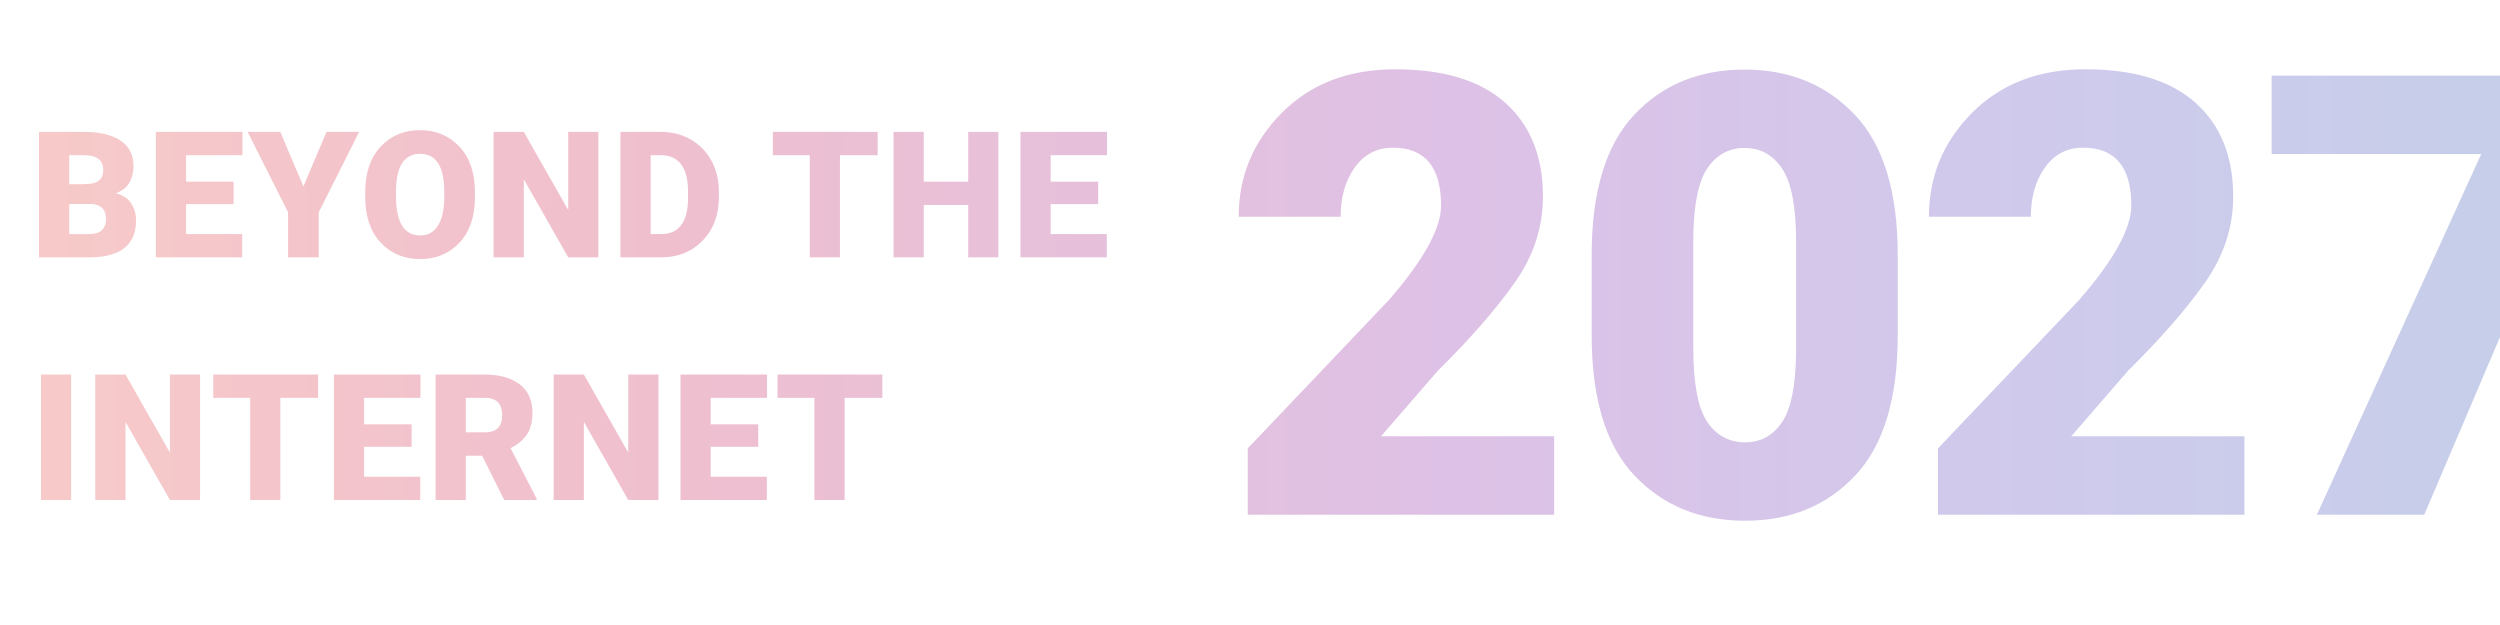
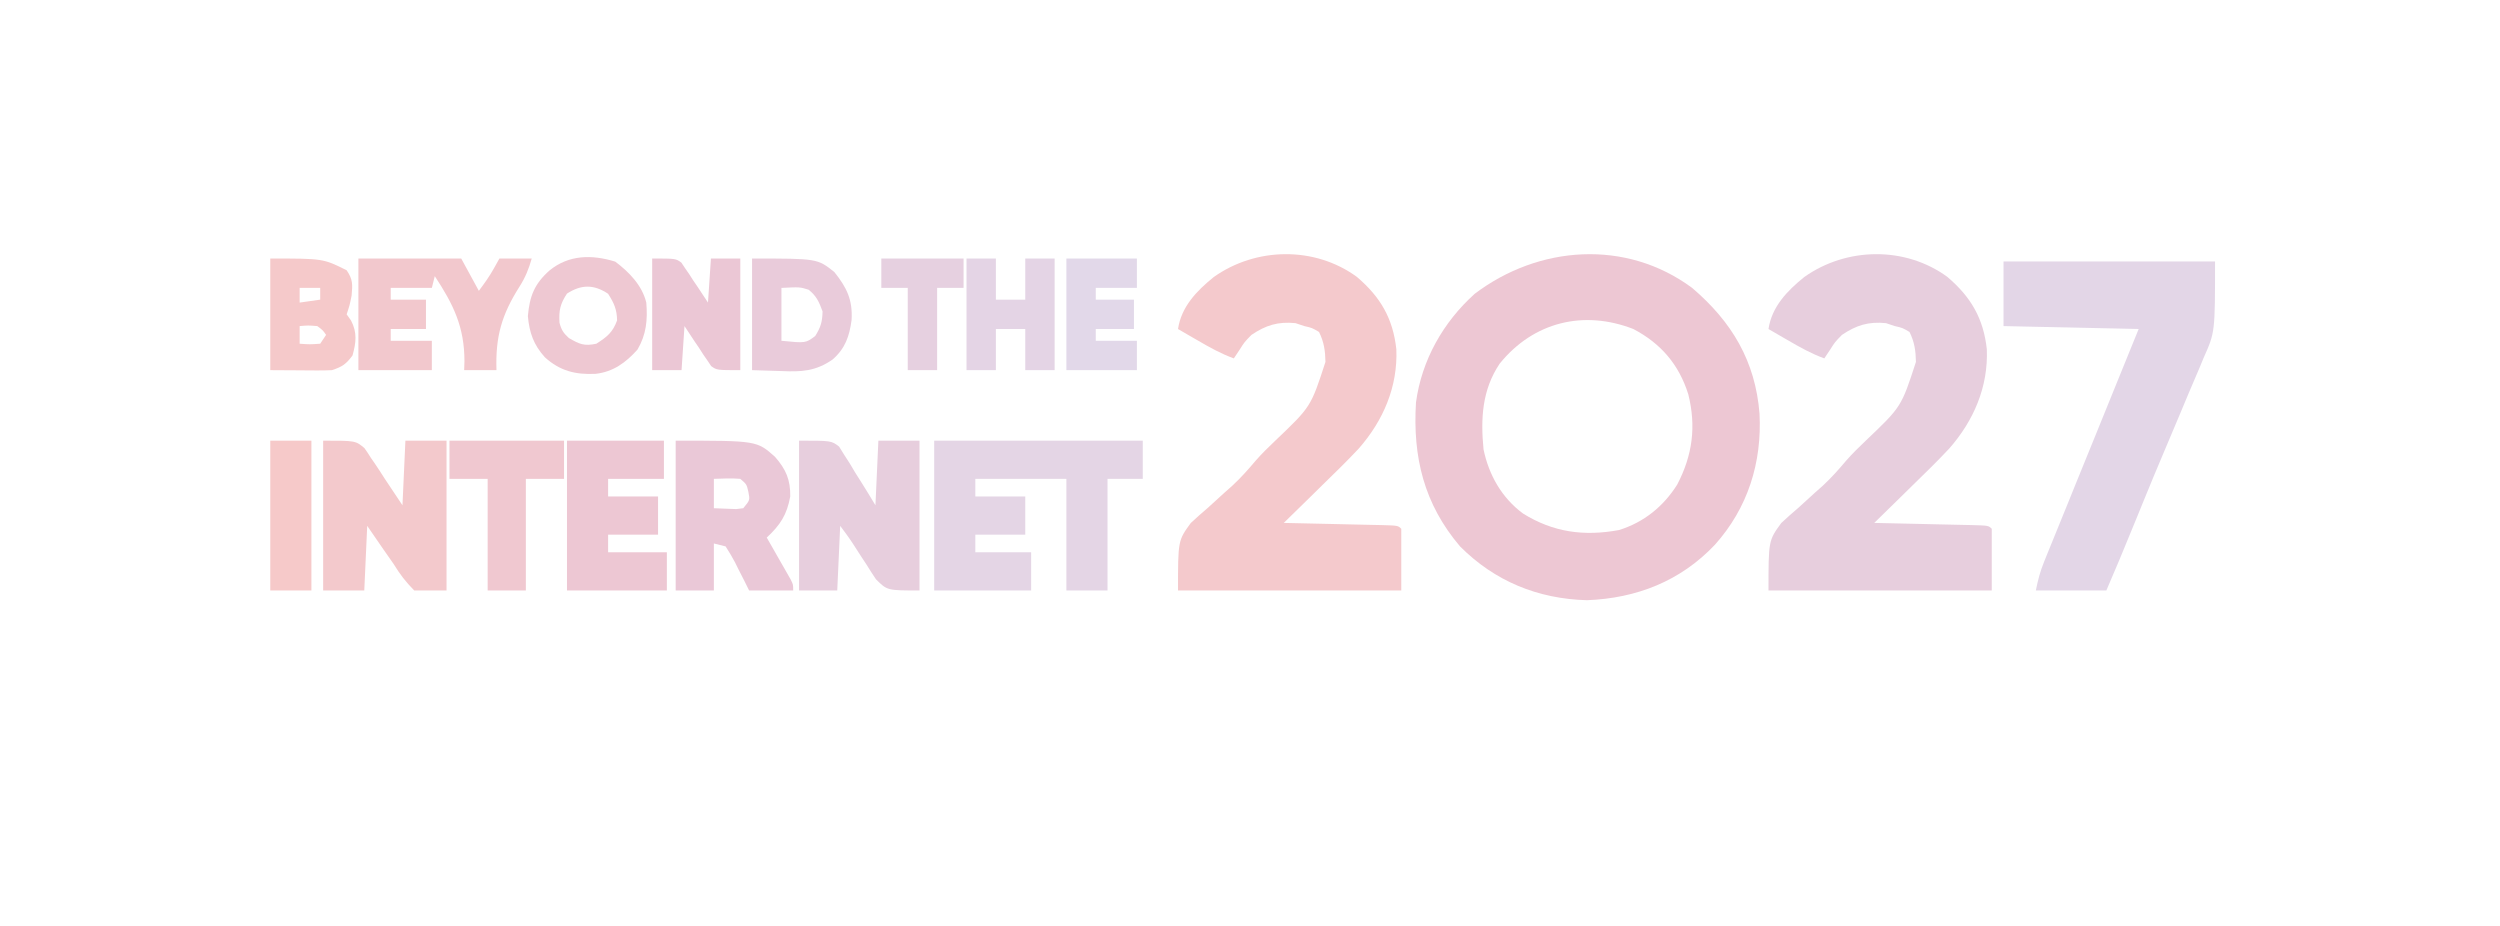
- <svg xmlns="http://www.w3.org/2000/svg" viewBox="0 0 680 170" width="100%" height="100%">
-   <defs>
-     <style>
-       @font-face {
-         font-family: 'SVN-Gilroy';
-         src: url('/fonts/SVN-Gilroy-Black.otf') format('opentype');
-         font-weight: 900;
-         font-style: normal;
-       }
-       .bti-text {
-         font-family: 'SVN-Gilroy', -apple-system, BlinkMacSystemFont, "Segoe UI", Roboto, sans-serif;
-         font-weight: 900;
-         fill: url(#btiLandscapeGradient);
-       }
-     </style>
-     <linearGradient id="btiLandscapeGradient" gradientUnits="userSpaceOnUse" x1="8" y1="0" x2="672" y2="0">
-       <stop offset="0%" stop-color="#F7CAC9" />
-       <stop offset="26%" stop-color="#EFBFCE" />
-       <stop offset="58%" stop-color="#DEC1E6" />
-       <stop offset="82%" stop-color="#CFCAEC" />
-       <stop offset="100%" stop-color="#C7CEEA" />
-     </linearGradient>
-   </defs>
-   <g class="bti-text">
-     <text x="8" y="70" font-size="48" letter-spacing="0.8">BEYOND THE</text>
-     <text x="8" y="136" font-size="48" letter-spacing="0.8">INTERNET</text>
-     <text x="332" y="140" font-size="168" letter-spacing="-3.5">2027</text>
-   </g>
+ <svg xmlns="http://www.w3.org/2000/svg" viewBox="0 0 851 315" version="1.1" width="851" height="315">
+   <path d="M0 0 C13.54 11.56 21.52 24.91 22.94 42.81 C23.8 59.45 18.99 74.89 7.75 87.44 C-3.97 99.83 -18.95 105.67 -35.81 106.31 C-52.52 105.86 -67.19 99.85 -79 88 C-91.27 73.56 -95.14 57.63 -94 39 C-92.07 24.6 -84.74 11.66 -74 2 C-52.24 -14.45 -22.55 -16.68 0 0 Z M-65.49 25.76 C-71.53 34.73 -72.02 44.55 -71 55 C-69.17 63.74 -64.78 71.47 -57.54 76.82 C-47.24 83.23 -36.72 84.62 -24.86 82.42 C-16.41 79.78 -9.79 74.42 -5.08 66.96 C0.15 56.95 1.43 47.17 -1.31 36.2 C-4.5 26.07 -10.63 18.92 -20 14 C-36.88 7.42 -53.99 11.56 -65.49 25.76 Z " fill="#EDC7D3" transform="translate(576,98)" />
+   <path d="M0 0 C8.02 6.84 12.28 14.09 13.44 24.63 C13.96 37.36 9.01 48.92 0.65 58.43 C-3.37 62.73 -7.59 66.83 -11.81 70.94 C-13.08 72.19 -14.35 73.44 -15.62 74.69 C-18.69 77.72 -21.78 80.74 -24.88 83.75 C-23.11 83.79 -23.11 83.79 -21.31 83.83 C-16.96 83.92 -12.62 84.02 -8.27 84.12 C-6.38 84.17 -4.5 84.21 -2.61 84.25 C0.09 84.3 2.79 84.37 5.5 84.43 C6.34 84.45 7.19 84.47 8.07 84.48 C14.01 84.64 14.01 84.64 15.12 85.75 C15.12 92.68 15.12 99.61 15.12 106.75 C-9.96 106.75 -35.03 106.75 -60.88 106.75 C-60.88 89.75 -60.88 89.75 -56.53 83.78 C-54.66 82.03 -52.76 80.34 -50.81 78.69 C-48.92 76.97 -47.04 75.25 -45.15 73.53 C-44.24 72.72 -43.33 71.91 -42.39 71.08 C-39.52 68.42 -37 65.59 -34.49 62.61 C-32.34 60.13 -30 57.89 -27.64 55.63 C-15.64 44.2 -15.64 44.2 -10.69 28.94 C-10.76 25.2 -11.18 22.15 -12.88 18.75 C-15.26 17.35 -15.26 17.35 -17.88 16.75 C-18.87 16.42 -19.86 16.09 -20.88 15.75 C-26.86 15.16 -30.97 16.44 -35.88 19.75 C-38.26 22.19 -38.26 22.19 -39.88 24.75 C-40.53 25.74 -41.2 26.73 -41.88 27.75 C-46.27 26.15 -50.16 23.97 -54.19 21.62 C-54.83 21.25 -55.48 20.88 -56.14 20.5 C-57.72 19.58 -59.3 18.67 -60.88 17.75 C-59.74 10.16 -54.55 4.77 -48.72 0.06 C-34.33 -10.16 -14.35 -10.47 0 0 Z " fill="#E7CEDD" transform="translate(662.875,94.25)" />
+   <path d="M0 0 C8.02 6.84 12.28 14.09 13.44 24.63 C13.96 37.36 9.01 48.92 0.65 58.43 C-3.37 62.73 -7.59 66.83 -11.81 70.94 C-13.08 72.19 -14.35 73.44 -15.62 74.69 C-18.69 77.72 -21.78 80.74 -24.88 83.75 C-23.11 83.79 -23.11 83.79 -21.31 83.83 C-16.96 83.92 -12.62 84.02 -8.27 84.12 C-6.38 84.17 -4.5 84.21 -2.61 84.25 C0.09 84.3 2.79 84.37 5.5 84.43 C6.34 84.45 7.19 84.47 8.07 84.48 C14.01 84.64 14.01 84.64 15.12 85.75 C15.12 92.68 15.12 99.61 15.12 106.75 C-9.95 106.75 -35.04 106.75 -60.88 106.75 C-60.88 89.75 -60.88 89.75 -56.53 83.78 C-54.66 82.03 -52.76 80.34 -50.81 78.69 C-48.92 76.97 -47.04 75.25 -45.15 73.53 C-44.24 72.72 -43.33 71.91 -42.39 71.08 C-39.52 68.42 -37 65.59 -34.49 62.61 C-32.34 60.13 -30 57.89 -27.64 55.63 C-15.64 44.2 -15.64 44.2 -10.69 28.94 C-10.76 25.2 -11.18 22.15 -12.88 18.75 C-15.26 17.35 -15.26 17.35 -17.88 16.75 C-18.87 16.42 -19.86 16.09 -20.88 15.75 C-26.86 15.16 -30.97 16.44 -35.88 19.75 C-38.26 22.19 -38.26 22.19 -39.88 24.75 C-40.54 25.74 -41.19 26.73 -41.88 27.75 C-46.27 26.15 -50.16 23.97 -54.19 21.62 C-54.83 21.25 -55.48 20.88 -56.14 20.5 C-57.72 19.58 -59.3 18.67 -60.88 17.75 C-59.74 10.16 -54.55 4.77 -48.72 0.06 C-34.33 -10.16 -14.35 -10.47 0 0 Z " fill="#F4C9CC" transform="translate(461.875,94.25)" />
+   <path d="M0 0 C23.76 0 47.52 0 72 0 C72 24.13 72 24.13 68.12 32.79 C67.71 33.78 67.3 34.77 66.89 35.79 C65.58 38.94 64.23 42.06 62.88 45.19 C61.96 47.38 61.04 49.57 60.13 51.77 C58.31 56.14 56.47 60.5 54.61 64.85 C52.25 70.4 49.94 75.97 47.66 81.56 C47.17 82.75 47.17 82.75 46.68 83.97 C46.06 85.49 45.44 87 44.82 88.52 C43.44 91.9 42.05 95.27 40.65 98.64 C40.21 99.71 39.77 100.78 39.31 101.88 C37.89 105.26 36.44 108.63 35 112 C27.08 112 19.16 112 11 112 C11.74 108.32 12.46 105.56 13.83 102.17 C14.21 101.23 14.59 100.29 14.98 99.32 C15.6 97.81 15.6 97.81 16.23 96.26 C16.88 94.67 16.88 94.67 17.54 93.04 C18.94 89.59 20.34 86.14 21.75 82.69 C22.71 80.33 23.67 77.97 24.62 75.6 C26.98 69.8 29.34 63.99 31.71 58.18 C33.86 52.89 36 47.6 38.15 42.31 C40.76 35.87 43.38 29.43 46 23 C30.82 22.67 15.64 22.34 0 22 C0 14.74 0 7.48 0 0 Z " fill="#E3D6E7" transform="translate(682,89)" />
+   <path d="M0 0 C23.43 0 46.86 0 71 0 C71 4.29 71 8.58 71 13 C67.04 13 63.08 13 59 13 C59 25.54 59 38.08 59 51 C54.38 51 49.76 51 45 51 C45 38.46 45 25.92 45 13 C34.77 13 24.54 13 14 13 C14 14.98 14 16.96 14 19 C19.61 19 25.22 19 31 19 C31 23.29 31 27.58 31 32 C25.39 32 19.78 32 14 32 C14 33.98 14 35.96 14 38 C20.27 38 26.54 38 33 38 C33 42.29 33 46.58 33 51 C22.11 51 11.22 51 0 51 C0 34.17 0 17.34 0 0 Z " fill="#E4D5E5" transform="translate(318,150)" />
+   <path d="M0 0 C11 0 11 0 14.05 2.53 C14.84 3.64 15.6 4.78 16.31 5.94 C16.69 6.48 17.07 7.03 17.46 7.59 C18.67 9.37 19.84 11.18 21 13 C22.98 15.97 24.96 18.94 27 22 C27.33 14.74 27.66 7.48 28 0 C32.62 0 37.24 0 42 0 C42 16.83 42 33.66 42 51 C38.37 51 34.74 51 31 51 C28 47.94 26.2 45.57 24 42 C22.82 40.28 21.62 38.58 20.42 36.88 C18.59 34.27 16.8 31.63 15 29 C14.67 36.26 14.34 43.52 14 51 C9.38 51 4.76 51 0 51 C0 34.17 0 17.34 0 0 Z " fill="#F3C9CC" transform="translate(110,150)" />
+   <path d="M0 0 C11 0 11 0 13.63 2.02 C14.2 2.94 14.77 3.86 15.36 4.81 C16 5.81 16.64 6.8 17.3 7.82 C17.92 8.87 18.55 9.92 19.19 11 C19.85 12.05 20.52 13.1 21.21 14.18 C22.84 16.76 24.42 19.38 26 22 C26.33 14.74 26.66 7.48 27 0 C31.62 0 36.24 0 41 0 C41 16.83 41 33.66 41 51 C30 51 30 51 26.19 47.2 C25.09 45.58 24.02 43.92 23 42.25 C22.45 41.43 21.91 40.6 21.35 39.75 C20.33 38.21 19.34 36.67 18.36 35.11 C17 33.01 15.5 31 14 29 C13.67 36.26 13.34 43.52 13 51 C8.71 51 4.42 51 0 51 C0 34.17 0 17.34 0 0 Z " fill="#E7CEDD" transform="translate(272,150)" />
+   <path d="M0 0 C27.62 0 27.62 0 33.81 5.5 C37.57 9.8 39.07 13.3 39 19 C37.85 25.25 35.66 28.64 31 33 C31.97 34.7 31.97 34.7 32.97 36.43 C33.81 37.91 34.66 39.39 35.5 40.88 C35.93 41.62 36.36 42.37 36.8 43.14 C37.21 43.85 37.61 44.57 38.03 45.3 C38.41 45.96 38.79 46.62 39.17 47.3 C40 49 40 49 40 51 C35.05 51 30.1 51 25 51 C24.47 49.93 23.94 48.86 23.39 47.75 C22.68 46.36 21.96 44.96 21.25 43.56 C20.9 42.86 20.55 42.15 20.2 41.42 C19.23 39.56 18.12 37.77 17 36 C15.68 35.67 14.36 35.34 13 35 C13 40.28 13 45.56 13 51 C8.71 51 4.42 51 0 51 C0 34.17 0 17.34 0 0 Z M13 13 C13 16.3 13 19.6 13 23 C15.41 23.09 15.41 23.09 17.88 23.19 C18.78 23.22 19.68 23.26 20.62 23.29 C21.4 23.2 22.19 23.1 23 23 C25.3 20.24 25.3 20.24 24.75 17.44 C24.16 14.85 24.16 14.85 22 13 C18.98 12.73 16.04 12.91 13 13 Z " fill="#EAC8D7" transform="translate(230,150)" />
+   <path d="M0 0 C11.55 0 23.1 0 35 0 C36.98 3.63 38.96 7.26 41 11 C42.97 8.37 44.62 6.07 46.19 3.25 C46.79 2.18 47.38 1.11 48 0 C51.63 0 55.26 0 59 0 C58.02 3.49 56.81 6.48 54.87 9.52 C48.76 19.14 46.62 26.61 47 38 C43.37 38 39.74 38 36 38 C36.03 37.03 36.06 36.06 36.1 35.06 C36.12 23.35 32.37 15.67 26 6 C25.67 7.32 25.34 8.64 25 10 C20.38 10 15.76 10 11 10 C11 11.32 11 12.64 11 14 C14.96 14 18.92 14 23 14 C23 17.3 23 20.6 23 24 C19.04 24 15.08 24 11 24 C11 25.32 11 26.64 11 28 C15.62 28 20.24 28 25 28 C25 31.3 25 34.6 25 38 C16.75 38 8.5 38 0 38 C0 25.46 0 12.92 0 0 Z " fill="#F2C8CD" transform="translate(122,88)" />
+   <path d="M0 0 C10.89 0 21.78 0 33 0 C33 4.29 33 8.58 33 13 C26.73 13 20.46 13 14 13 C14 14.98 14 16.96 14 19 C19.61 19 25.22 19 31 19 C31 23.29 31 27.58 31 32 C25.39 32 19.78 32 14 32 C14 33.98 14 35.96 14 38 C20.6 38 27.2 38 34 38 C34 42.29 34 46.58 34 51 C22.78 51 11.56 51 0 51 C0 34.17 0 17.34 0 0 Z " fill="#EDC7D3" transform="translate(193,150)" />
+   <path d="M0 0 C12.87 0 25.74 0 39 0 C39 4.29 39 8.58 39 13 C34.71 13 30.42 13 26 13 C26 25.54 26 38.08 26 51 C21.71 51 17.42 51 13 51 C13 38.46 13 25.92 13 13 C8.71 13 4.42 13 0 13 C0 8.71 0 4.42 0 0 Z " fill="#F0C8D0" transform="translate(153,150)" />
+   <path d="M0 0 C4.73 3.57 9.13 8.05 10.56 13.94 C11.04 19.8 10.59 24.79 7.56 29.94 C3.6 34.36 -0.7 37.52 -6.69 38.19 C-13.55 38.52 -18.82 37.22 -23.97 32.55 C-27.82 28.28 -29.23 24.19 -29.75 18.56 C-29.16 11.77 -27.54 7.58 -22.38 3 C-15.85 -2.33 -8.02 -2.48 0 0 Z M-16.44 10.88 C-18.76 14.43 -19.23 16.59 -18.99 20.78 C-18.36 23.24 -17.66 24.28 -15.81 26 C-12.11 28.13 -10.6 28.81 -6.44 27.94 C-2.82 25.62 -0.85 24.08 0.62 20 C0.55 16.22 -0.42 14.11 -2.44 10.94 C-7.35 7.66 -11.62 7.77 -16.44 10.88 Z " fill="#EEC8D2" transform="translate(209.4375,89.0625)" />
+   <path d="M0 0 C18 0 18 0 26 4 C28.15 7.19 28.02 8.77 27.69 12.62 C27 16 27 16 26 19 C26.74 20.05 26.74 20.05 27.5 21.12 C29.64 25.23 29.22 28.6 28 33 C25.75 35.99 24.55 36.82 21 38 C19.37 38.08 17.74 38.11 16.11 38.1 C15.27 38.1 14.42 38.09 13.55 38.09 C12.48 38.08 11.41 38.07 10.31 38.06 C5.21 38.03 5.21 38.03 0 38 C0 25.46 0 12.92 0 0 Z M10 10 C10 11.65 10 13.3 10 15 C13.47 14.5 13.47 14.5 17 14 C17 12.68 17 11.36 17 10 C14.69 10 12.38 10 10 10 Z M10 23 C10 24.98 10 26.96 10 29 C13.42 29.25 13.42 29.25 17 29 C17.66 28.01 18.32 27.02 19 26 C17.88 24.38 17.88 24.38 16 23 C12.87 22.75 12.87 22.75 10 23 Z " fill="#F5C9CA" transform="translate(92,88)" />
+   <path d="M0 0 C8 0 8 0 9.92 1.38 C10.55 2.32 10.55 2.32 11.19 3.28 C11.66 3.96 12.13 4.63 12.61 5.33 C13.07 6.05 13.53 6.76 14 7.5 C14.49 8.22 14.98 8.93 15.48 9.67 C16.68 11.43 17.84 13.21 19 15 C19.33 10.05 19.66 5.1 20 0 C23.3 0 26.6 0 30 0 C30 12.54 30 25.08 30 38 C22 38 22 38 20.08 36.62 C19.66 35.99 19.24 35.37 18.81 34.72 C18.34 34.04 17.87 33.37 17.39 32.67 C16.93 31.95 16.47 31.24 16 30.5 C15.51 29.78 15.02 29.07 14.52 28.33 C13.32 26.57 12.16 24.79 11 23 C10.67 27.95 10.34 32.9 10 38 C6.7 38 3.4 38 0 38 C0 25.46 0 12.92 0 0 Z " fill="#EBC7D5" transform="translate(222,88)" />
+   <path d="M0 0 C22.24 0 22.24 0 28.02 4.61 C32.24 9.92 34.28 14.02 33.88 20.94 C33.13 26.49 31.7 30.65 27.4 34.39 C21.62 38.38 16.87 38.62 10 38.31 C6.7 38.21 3.4 38.11 0 38 C0 25.46 0 12.92 0 0 Z M10 10 C10 15.94 10 21.88 10 28 C18.24 28.82 18.24 28.82 21.5 26.38 C23.37 23.41 23.93 21.52 24 18 C22.84 14.83 21.92 12.72 19.25 10.62 C16.27 9.69 16.27 9.69 10 10 Z " fill="#E9CBDA" transform="translate(256,88)" />
+   <path d="M0 0 C3.3 0 6.6 0 10 0 C10 4.62 10 9.24 10 14 C13.3 14 16.6 14 20 14 C20 9.38 20 4.76 20 0 C23.3 0 26.6 0 30 0 C30 12.54 30 25.08 30 38 C26.7 38 23.4 38 20 38 C20 33.38 20 28.76 20 24 C16.7 24 13.4 24 10 24 C10 28.62 10 33.24 10 38 C6.7 38 3.4 38 0 38 C0 25.46 0 12.92 0 0 Z " fill="#E4D4E5" transform="translate(329,88)" />
+   <path d="M0 0 C7.92 0 15.84 0 24 0 C24 3.3 24 6.6 24 10 C19.38 10 14.76 10 10 10 C10 11.32 10 12.64 10 14 C14.29 14 18.58 14 23 14 C23 17.3 23 20.6 23 24 C18.71 24 14.42 24 10 24 C10 25.32 10 26.64 10 28 C14.62 28 19.24 28 24 28 C24 31.3 24 34.6 24 38 C16.08 38 8.16 38 0 38 C0 25.46 0 12.92 0 0 Z " fill="#E2D8E9" transform="translate(363,88)" />
+   <path d="M0 0 C4.62 0 9.24 0 14 0 C14 16.83 14 33.66 14 51 C9.38 51 4.76 51 0 51 C0 34.17 0 17.34 0 0 Z " fill="#F6C9C9" transform="translate(92,150)" />
+   <path d="M0 0 C9.24 0 18.48 0 28 0 C28 3.3 28 6.6 28 10 C25.03 10 22.06 10 19 10 C19 19.24 19 28.48 19 38 C15.7 38 12.4 38 9 38 C9 28.76 9 19.52 9 10 C6.03 10 3.06 10 0 10 C0 6.7 0 3.4 0 0 Z " fill="#E6D0E0" transform="translate(300,88)" />
</svg>
